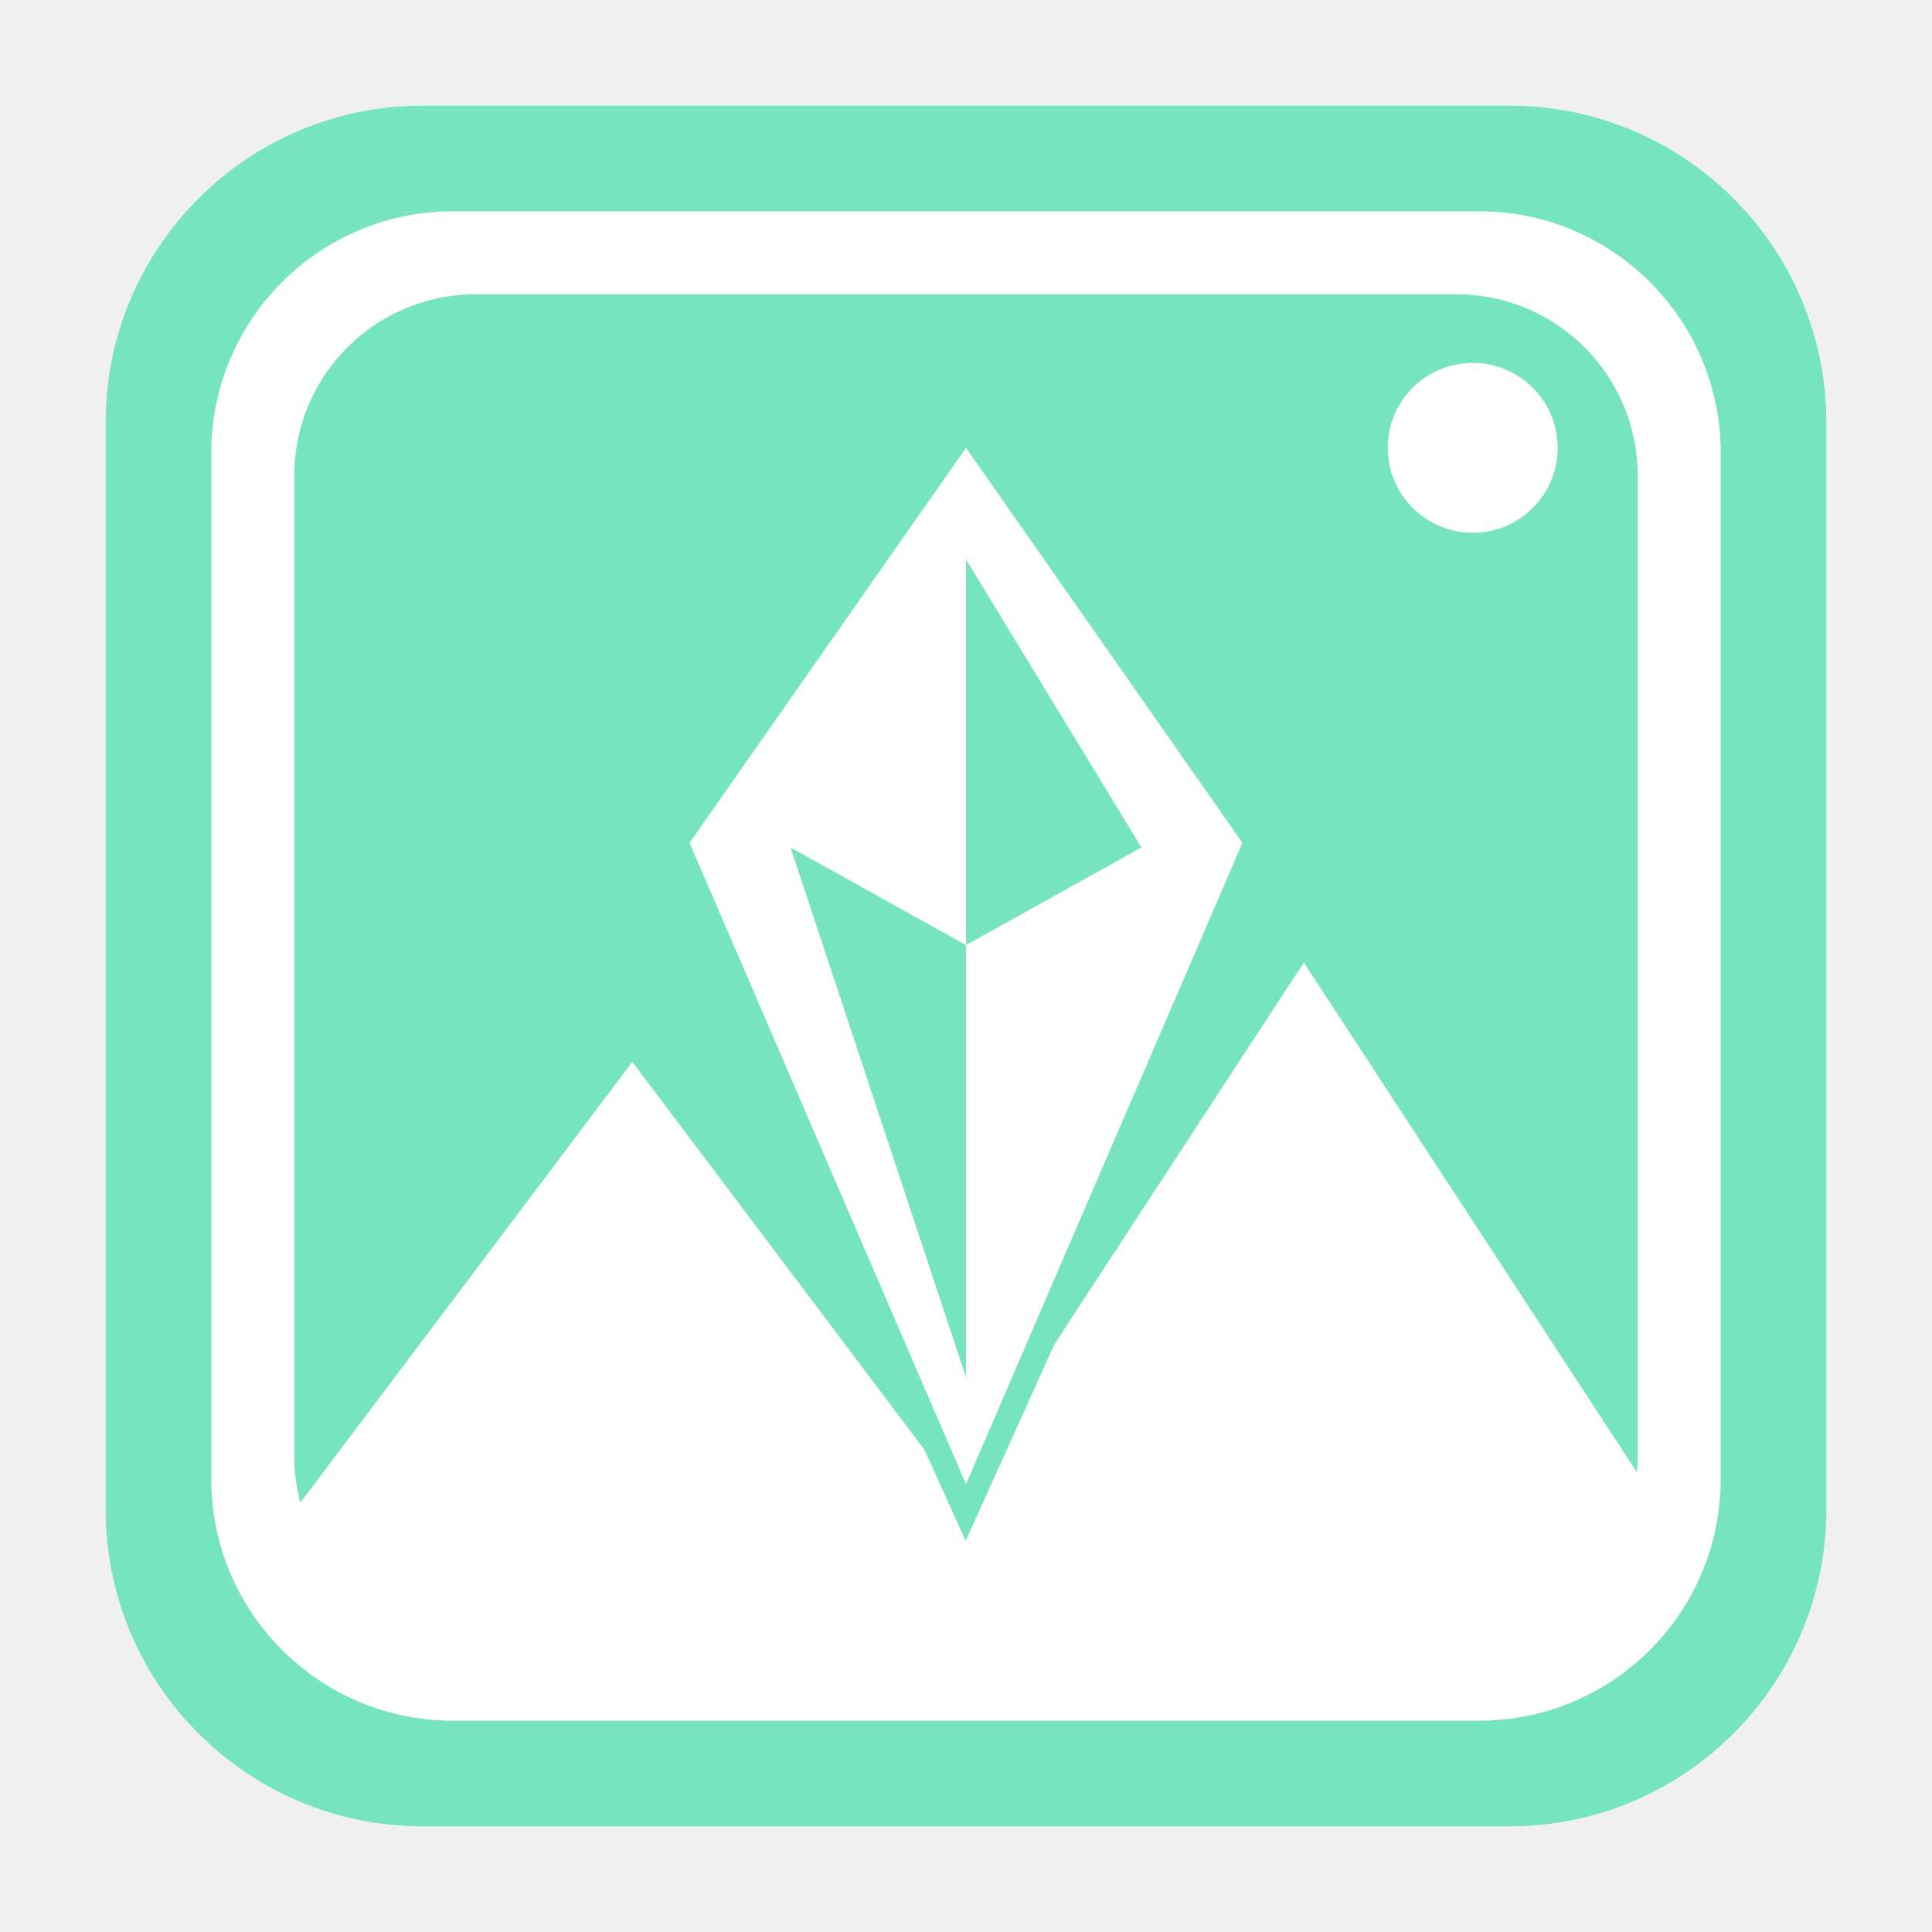
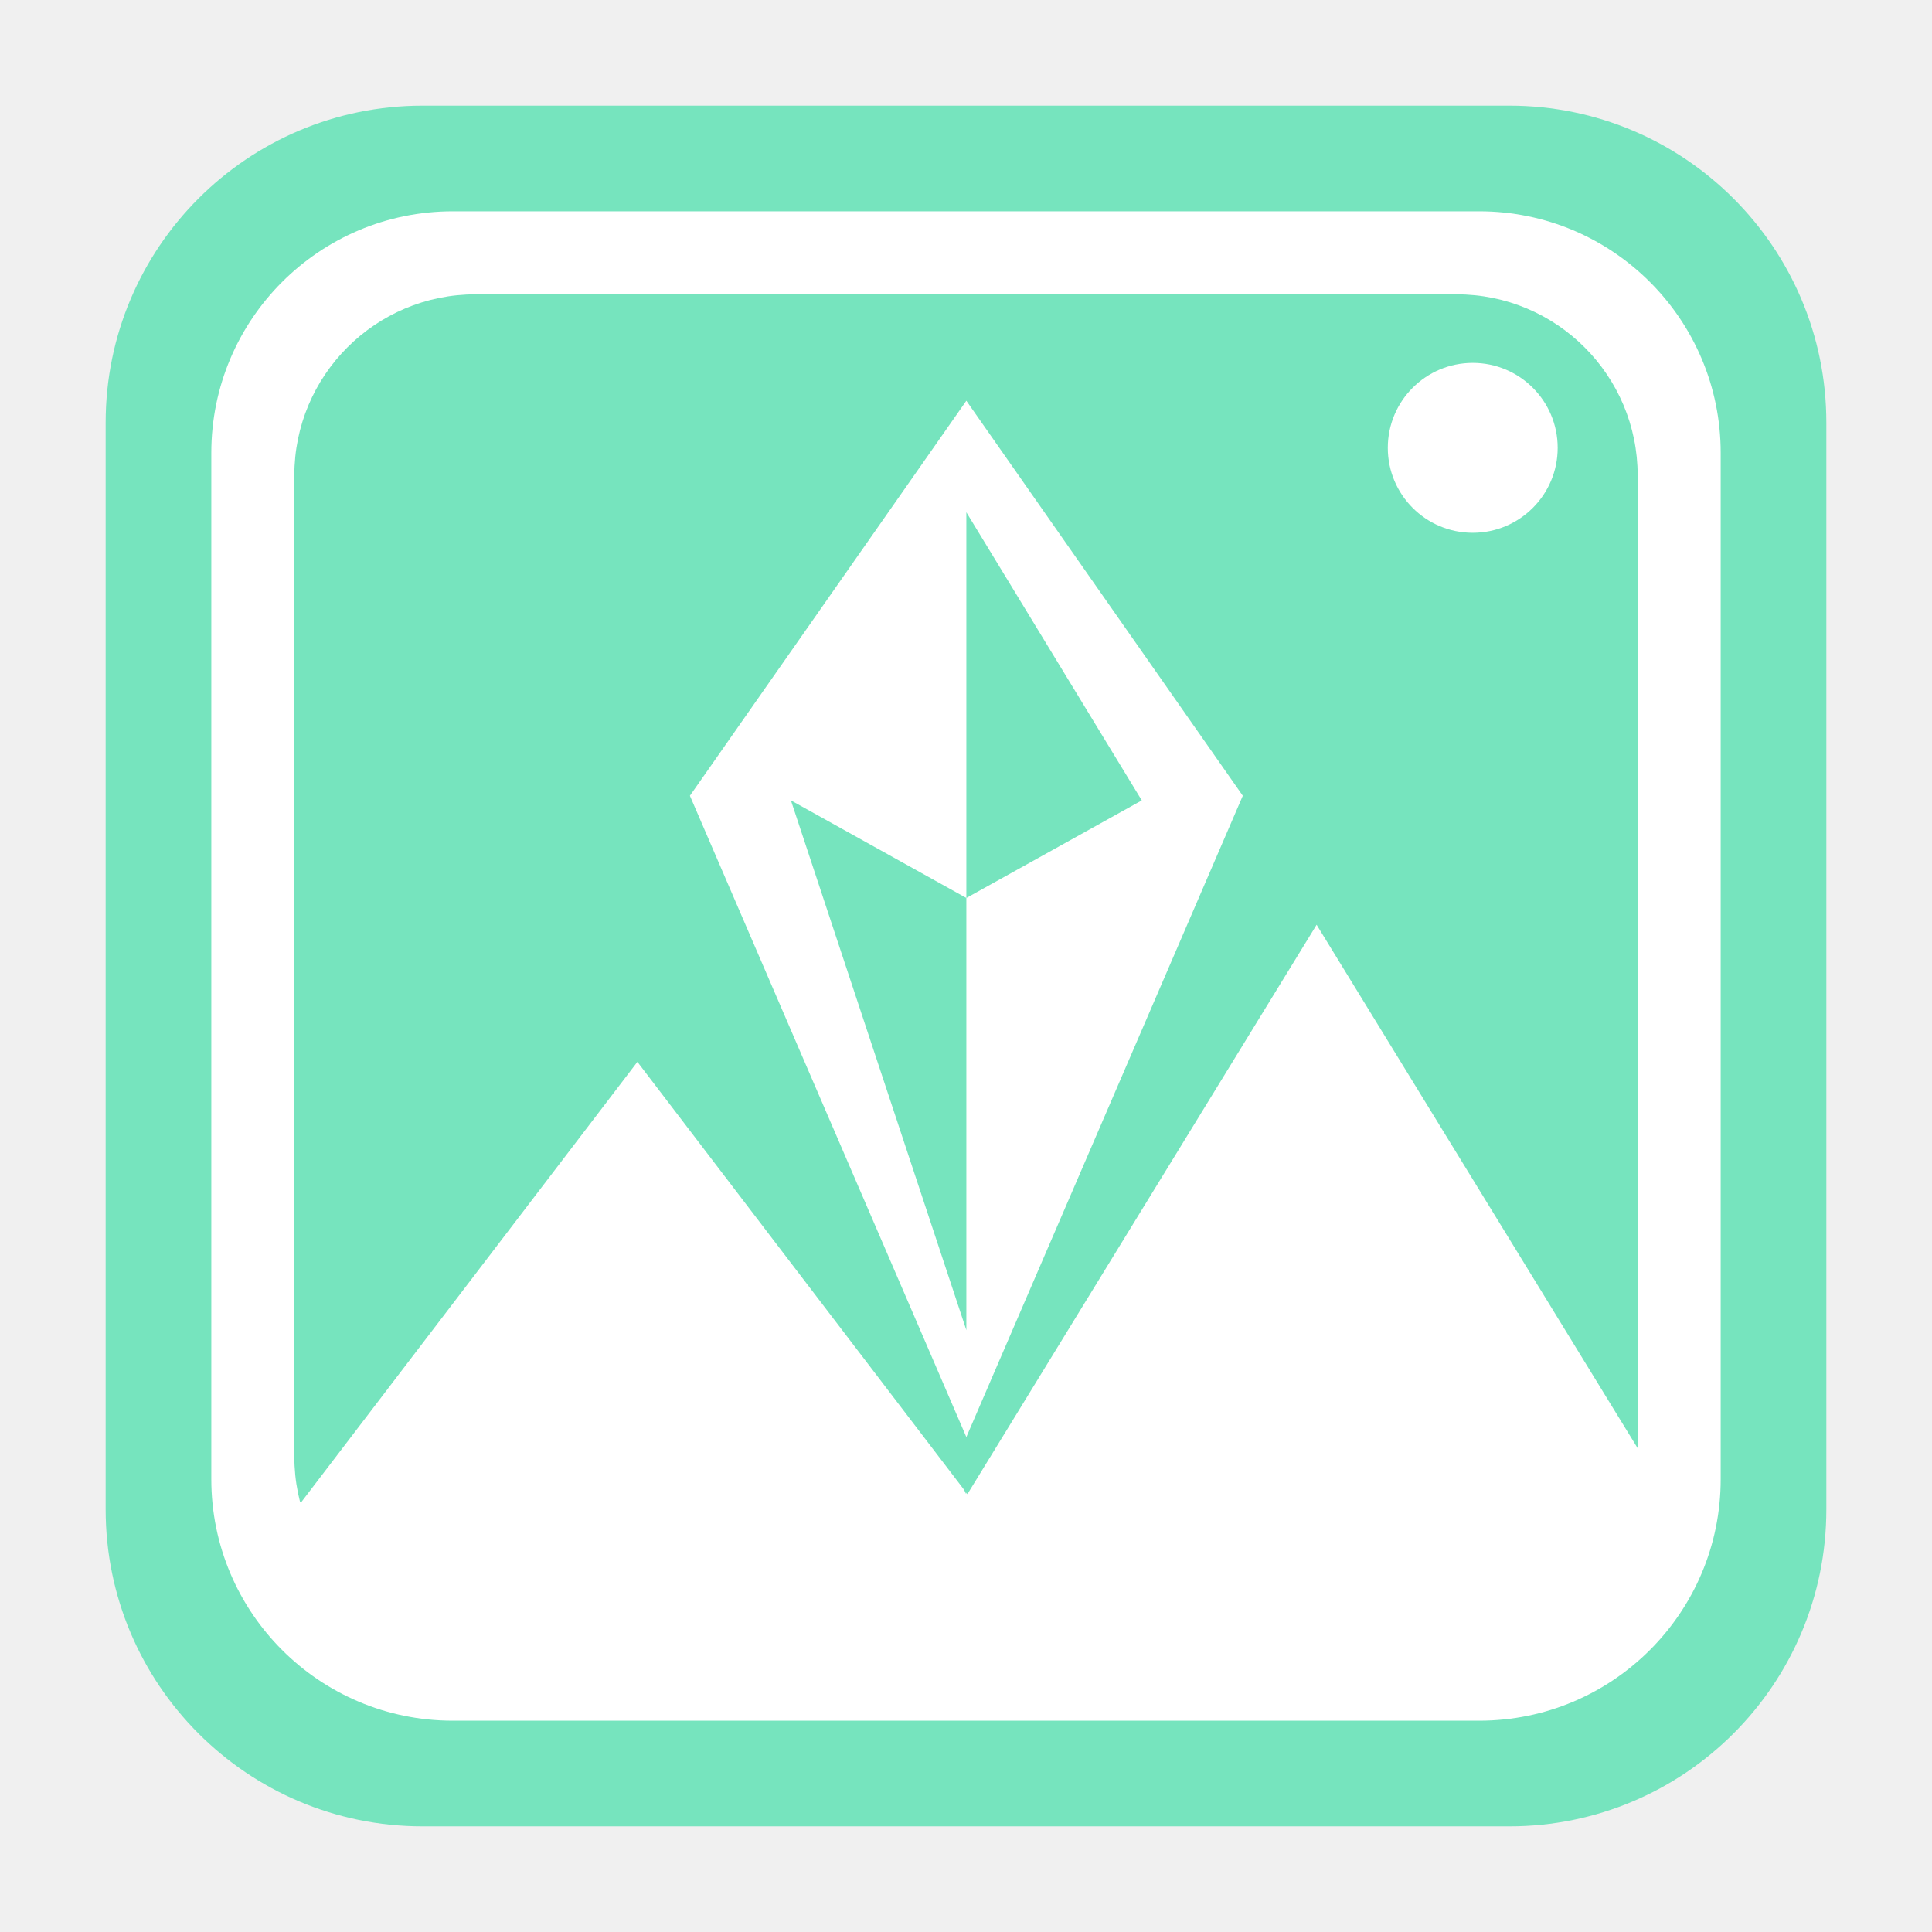
<svg xmlns="http://www.w3.org/2000/svg" width="512" height="512" viewBox="0 0 512 512">
  <g id="Layer_1" data-name="Layer 1">
    <path class="mint" d="M112 28 L400 28 C446.392 28 484 65.608 484 112 L484 400 C484 446.392 446.392 484 400 484 L112 484 C65.608 484 28 446.392 28 400 L28 112 C28 65.608 65.608 28 112 28 Z" fill="#76e4be" />
    <path class="white" d="M120 56 L392 56 C427.346 56 456 84.654 456 120 L456 392 C456 427.346 427.346 456 392 456 L120 456 C84.654 456 56 427.346 56 392 L56 120 C56 84.654 84.654 56 120 56 Z" fill="#ffffff" />
    <path class="mint" d="M126 78 L386 78 C412.51 78 434 99.49 434 126 L434 386 C434 412.51 412.51 434 386 434 L126 434 C99.49 434 78 412.51 78 386 L78 126 C78 99.49 99.49 78 126 78 Z" fill="#76e4be" />
    <circle class="white" cx="390.291" cy="118.682" r="22.51" fill="#ffffff" />
-     <polygon points="167.571,282.23 264.806,411.353 70.336,411.353" fill="#ffffff" stroke="#ffffff" stroke-miterlimit="10" />
-     <polygon points="345.53,256 445.093,408.366 245.966,408.366" fill="#ffffff" stroke="#ffffff" stroke-miterlimit="10" />
+     <polygon points="168.917,282.23 267.498,411.353 70.336,411.353" fill="#ffffff" stroke="#ffffff" stroke-miterlimit="10" />
+     <polygon points="348.918,246.028 448.482,408.366 249.355,408.366" fill="#ffffff" stroke="#ffffff" stroke-miterlimit="10" />
    <path d="M82.568 398.186 L432.86 398.186 C439.616 398.186 445.093 403.663 445.093 410.418 L445.093 421.767 C445.093 428.523 439.616 434 432.86 434 L82.568 434 C75.813 434 70.336 428.523 70.336 421.767 L70.336 410.418 C70.336 403.663 75.813 398.186 82.568 398.186 Z" fill="#ffffff" stroke="#ffffff" stroke-miterlimit="10" />
-     <polygon points="255.907,108.654 339.637,222.894 255.907,408.366 172.178,222.894" fill="#76e4be" />
-     <polygon points="256,118.682 329.26,223.364 256,393.318 182.74,223.364" fill="#ffffff" />
-     <polygon points="256,250.458 209.508,224.595 256,364.992" fill="#76e4be" />
-     <polygon points="256,148.239 302.492,224.595 256,250.458" fill="#76e4be" />
+     <polygon points="256,96.172 339.73,210.412 256,395.884 172.27,210.412" fill="#76e4be" />
+     <polygon points="256.093,106.2 329.353,210.882 256.093,380.836 182.833,210.882" fill="#ffffff" />
+     <polygon points="256.093,237.976 209.601,212.114 256.093,352.511" fill="#76e4be" />
+     <polygon points="256.093,135.757 302.585,212.114 256.093,237.976" fill="#76e4be" />
  </g>
</svg>
